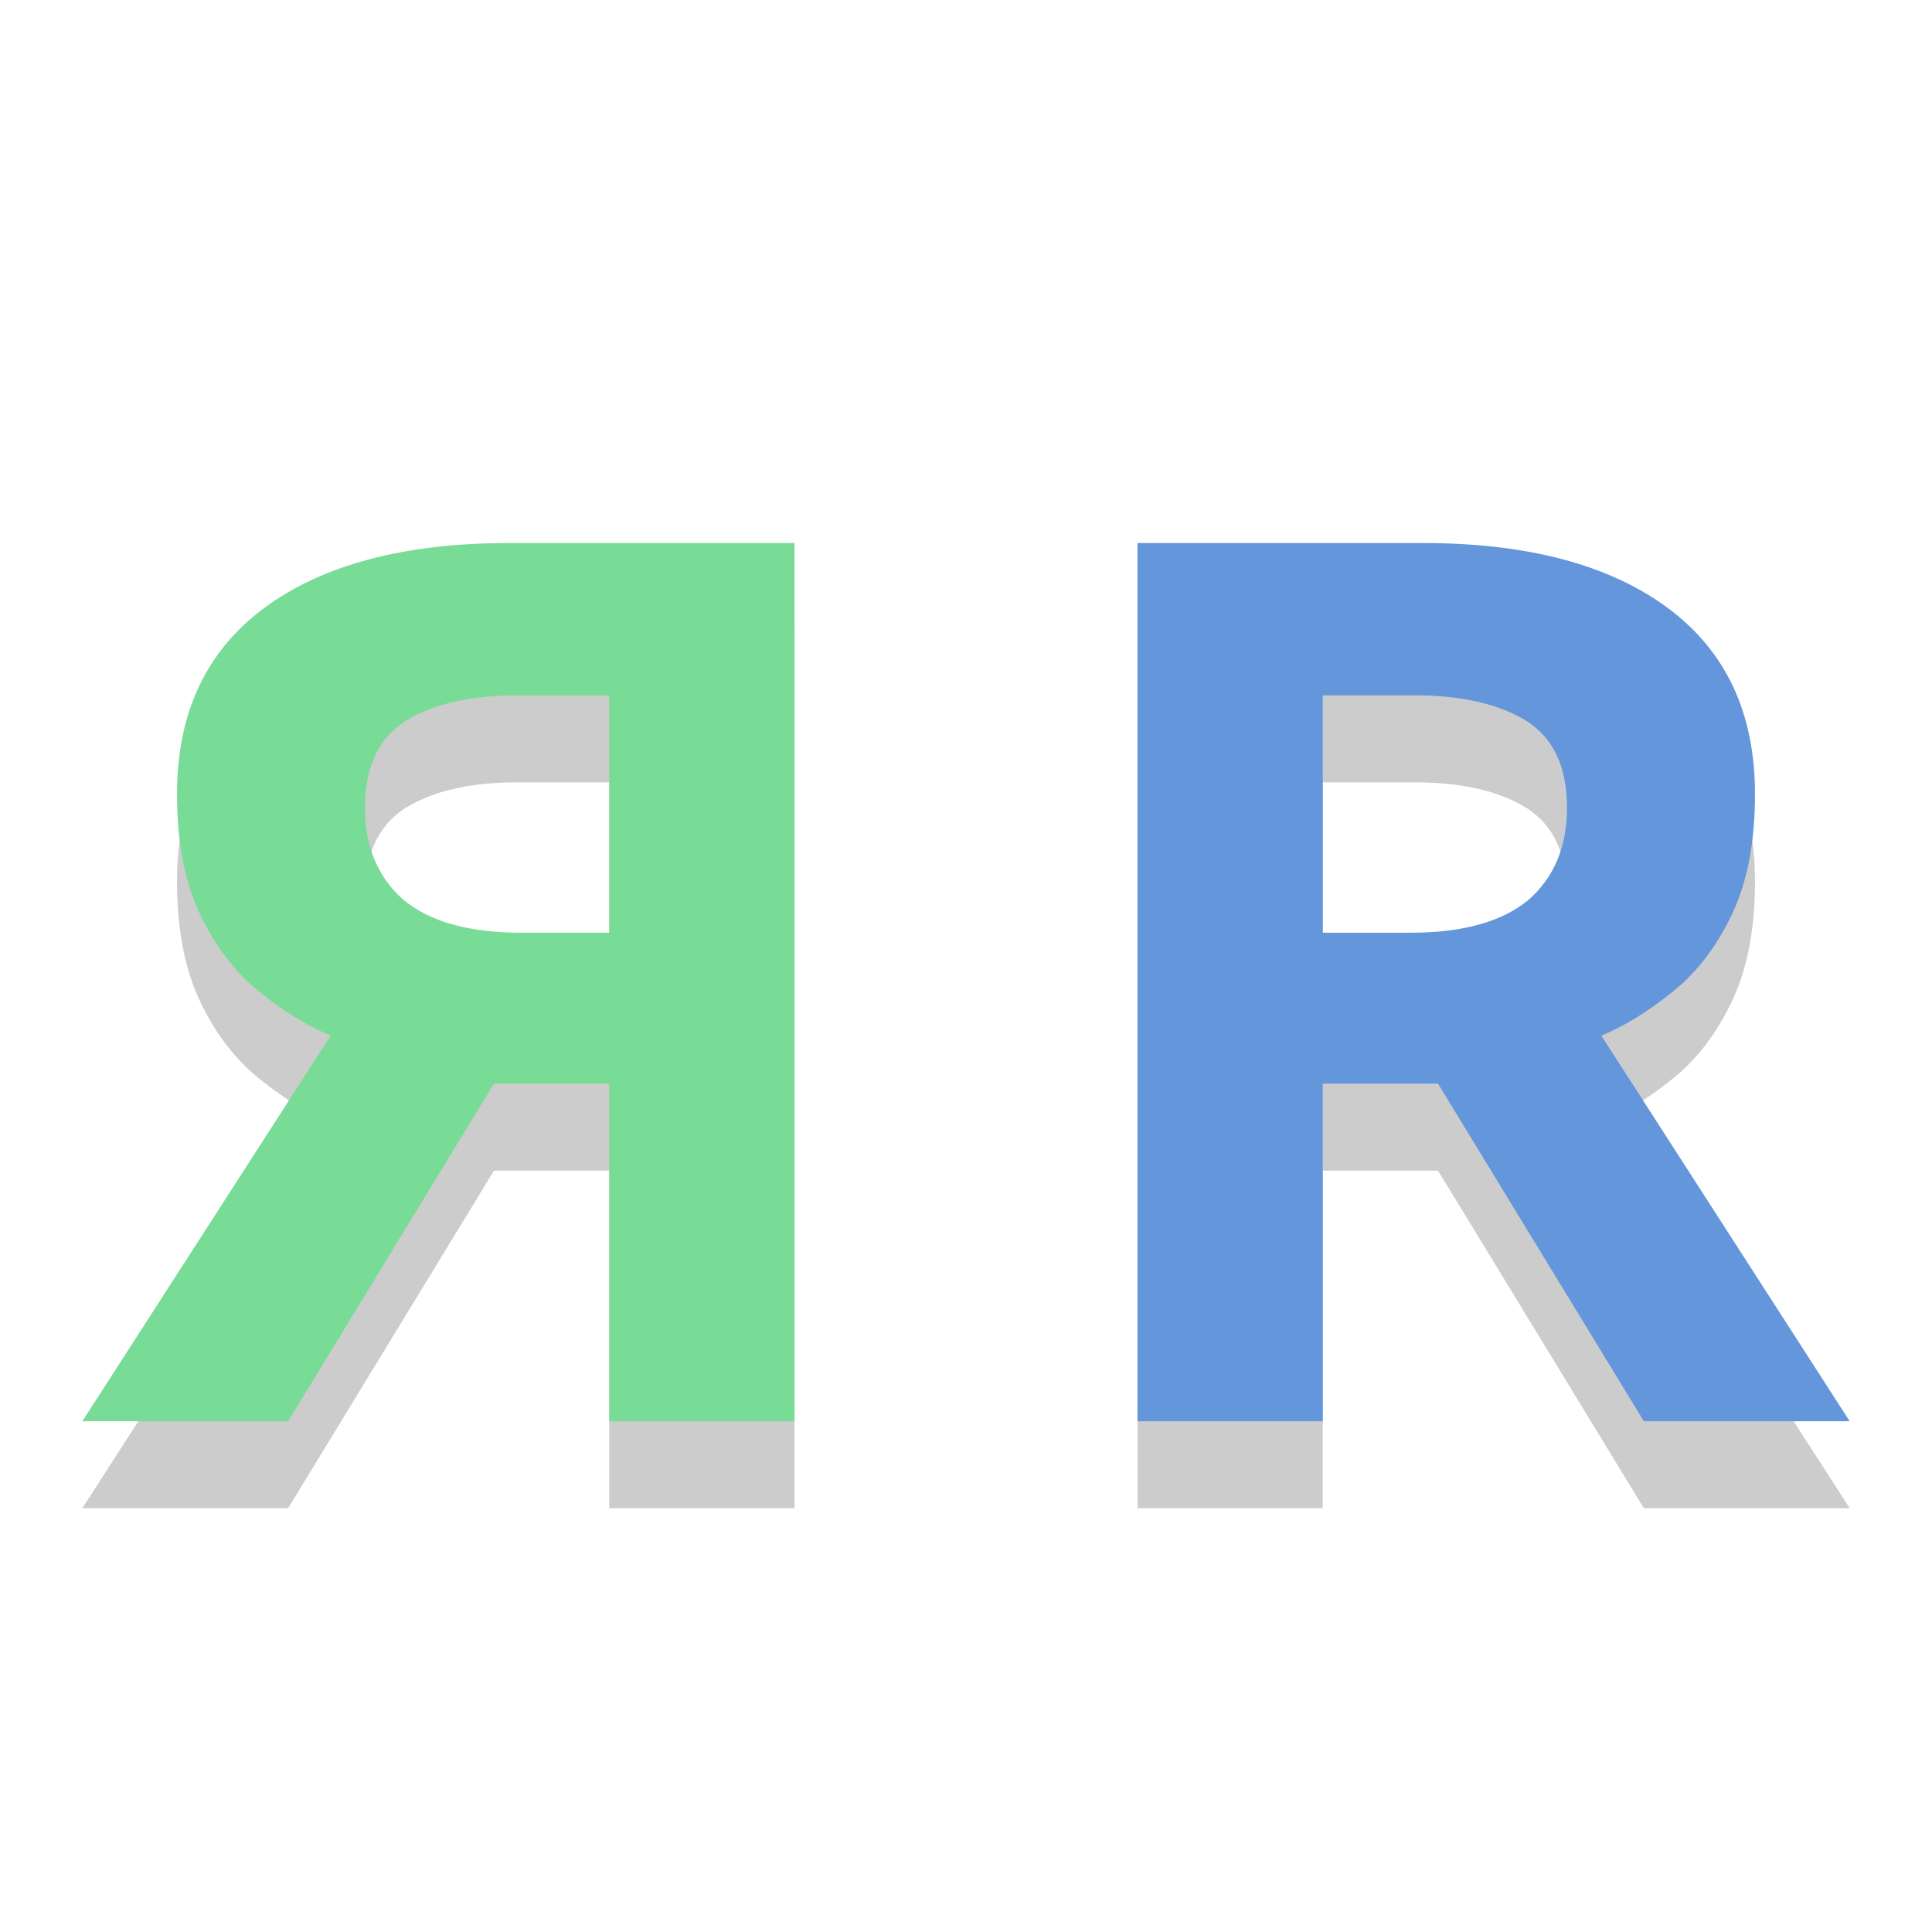
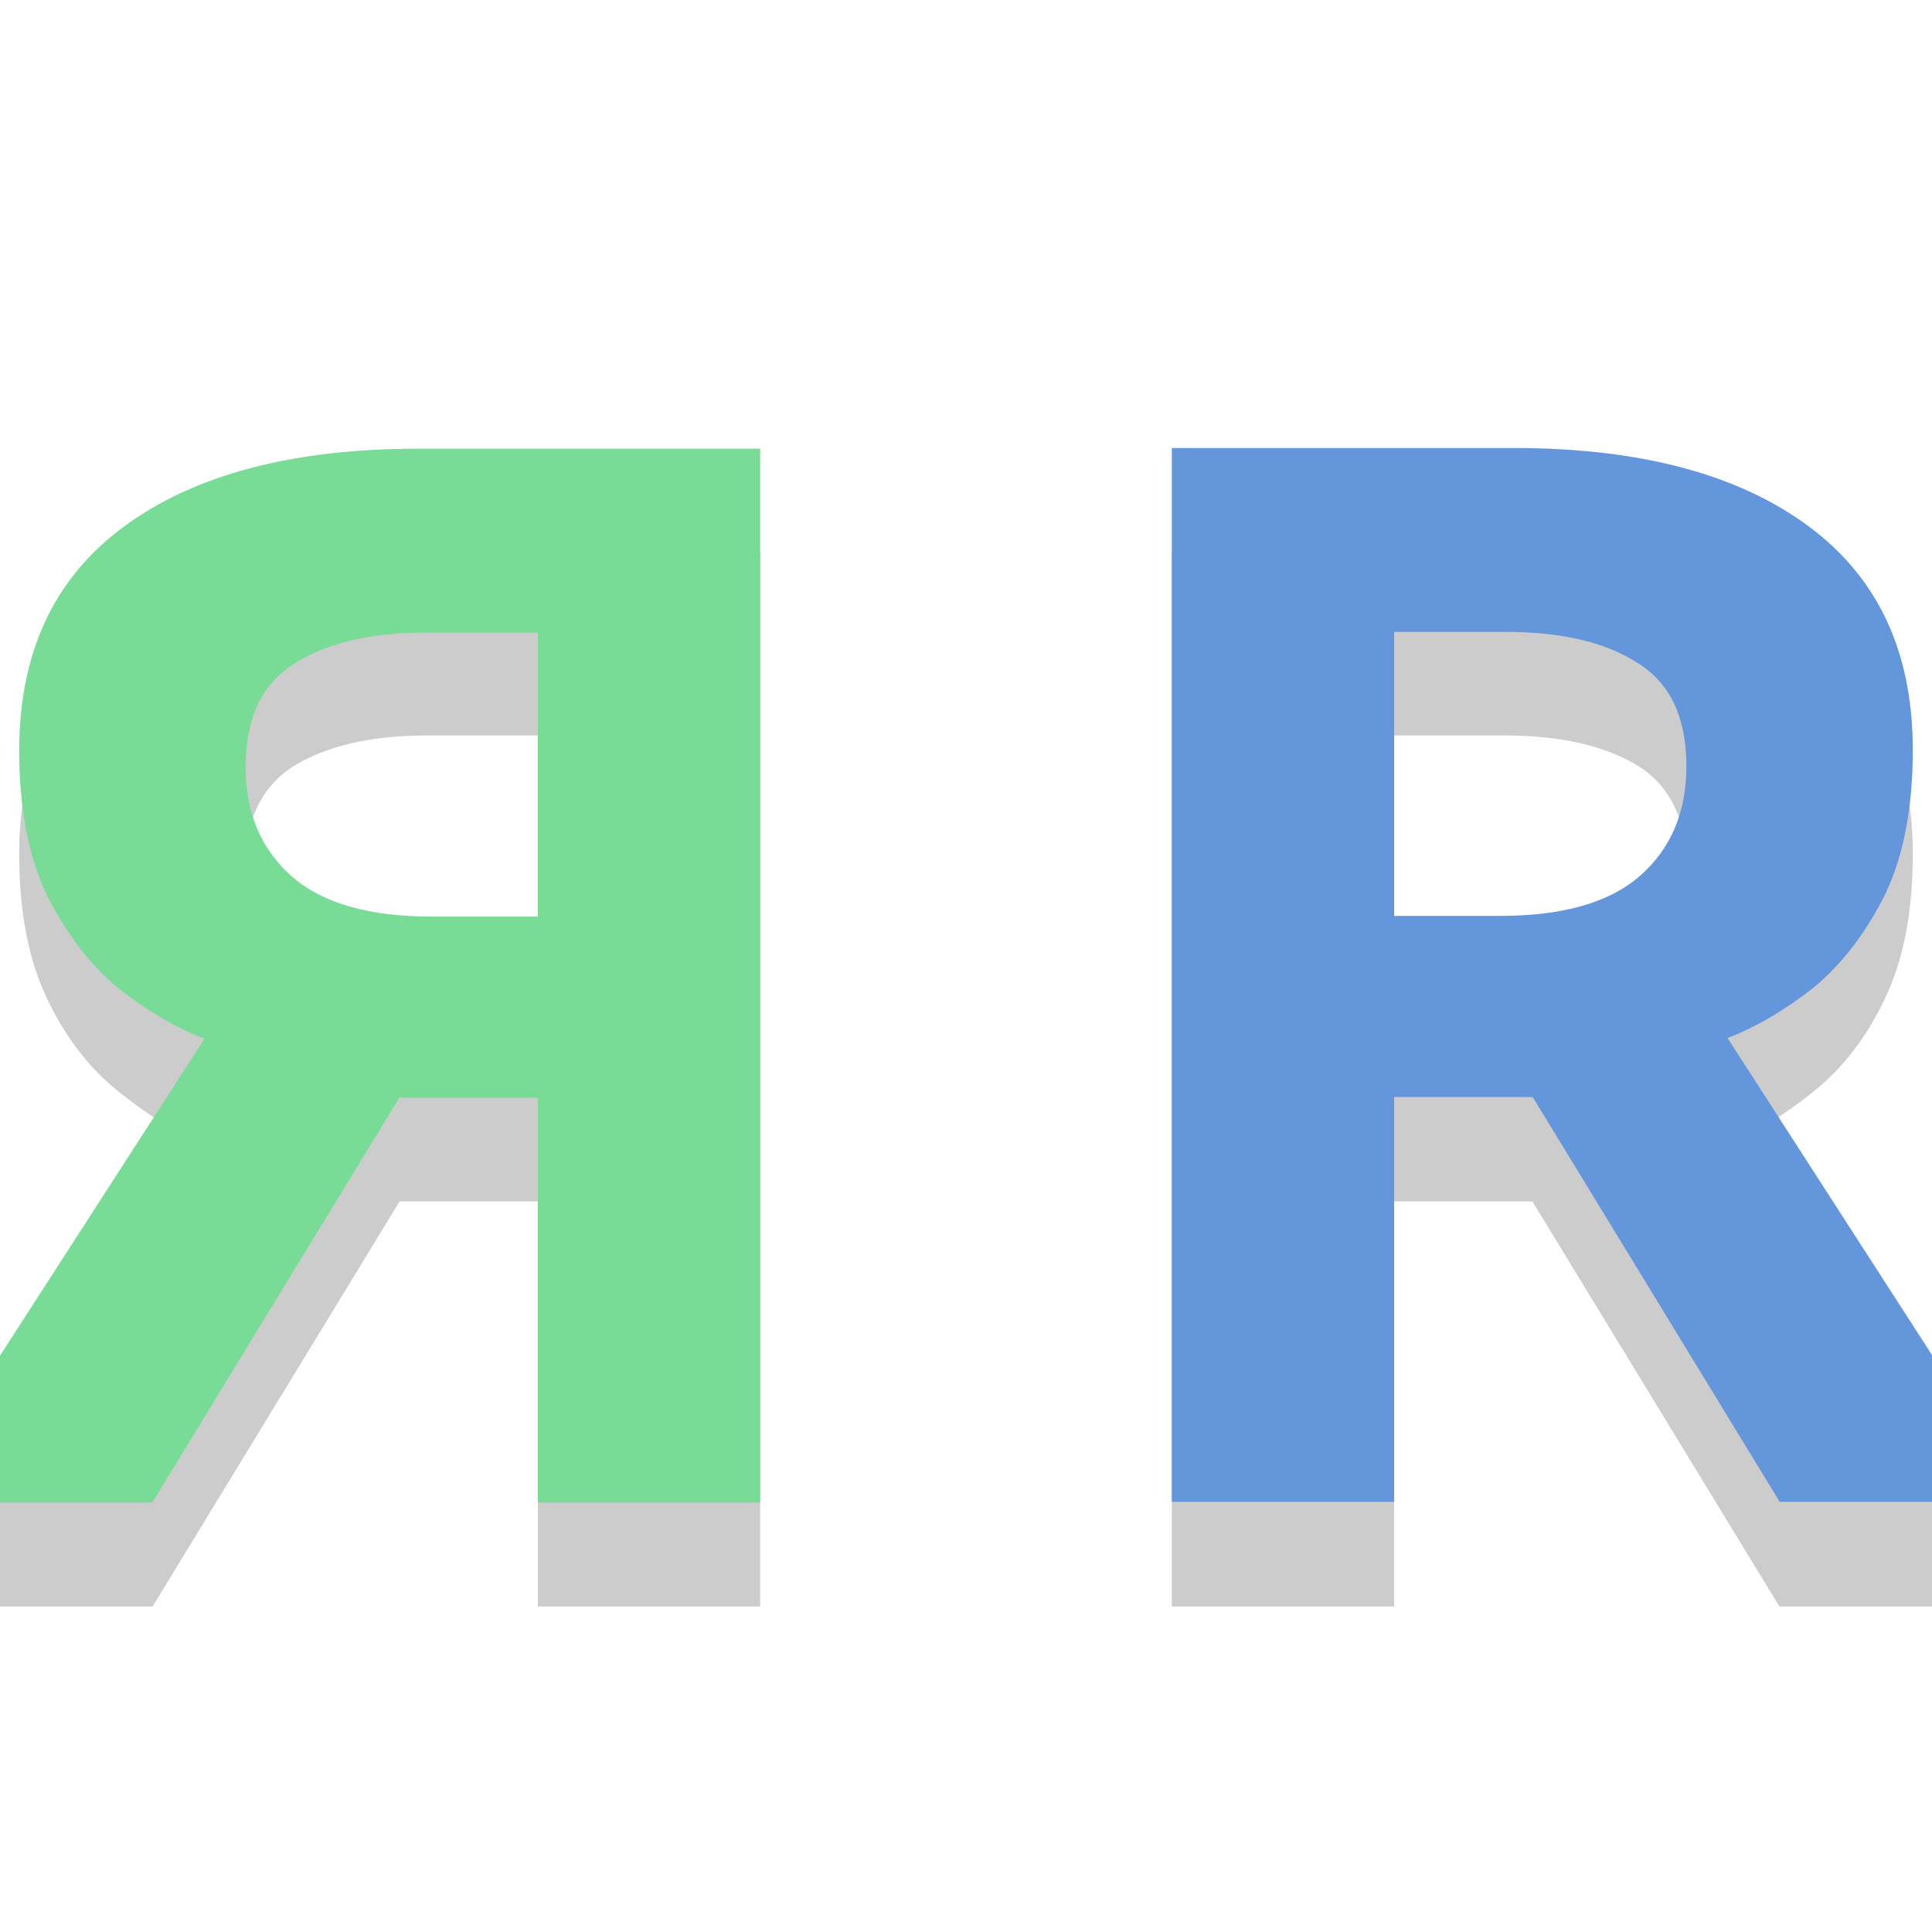
<svg xmlns="http://www.w3.org/2000/svg" id="svg3229" height="22" width="22" version="1.0">
  <defs id="defs8" />
-   <g transform="translate(0,0.9903891)" id="g3821-8" style="opacity:0.2">
-     <text id="text3766-5" y="16.186" x="1" style="font-size:14px;font-style:normal;font-variant:normal;font-weight:bold;font-stretch:normal;text-align:start;line-height:125%;letter-spacing:0px;word-spacing:0px;writing-mode:lr-tb;text-anchor:start;fill:#000000;fill-opacity:1;stroke:none;font-family:Sans;-inkscape-font-specification:Sans Bold" xml:space="preserve">
-       <tspan y="16.186" x="1" id="tspan3768-7">Я</tspan>
+   <g transform="matrix(1.2,0,0,1.2,-2.2,-1.126915)" id="g3821-8" style="opacity:0.2">
+     <text id="text3766-5" y="16.186" x="1" style="font-style:normal;font-variant:normal;font-weight:bold;font-stretch:normal;line-height:0%;font-family:sans-serif;-inkscape-font-specification:'Sans Bold';text-align:start;letter-spacing:0px;word-spacing:0px;writing-mode:lr-tb;text-anchor:start;fill:#000000;fill-opacity:1;stroke:none" xml:space="preserve">
+       <tspan y="16.186" x="1" id="tspan3768-7" style="font-size:14px;line-height:1.25;font-family:sans-serif">Я</tspan>
    </text>
-     <text transform="scale(-1,1)" id="text3766-8-8" y="16.183" x="-21" style="font-size:14px;font-style:normal;font-variant:normal;font-weight:bold;font-stretch:normal;text-align:start;line-height:125%;letter-spacing:0px;word-spacing:0px;writing-mode:lr-tb;text-anchor:start;fill:#000000;fill-opacity:1;stroke:none;font-family:Sans;-inkscape-font-specification:Sans Bold" xml:space="preserve">
-       <tspan y="16.183" x="-21" id="tspan3768-8-6">Я</tspan>
+     <text transform="scale(-1,1)" id="text3766-8-8" y="16.183" x="-21" style="font-style:normal;font-variant:normal;font-weight:bold;font-stretch:normal;line-height:0%;font-family:sans-serif;-inkscape-font-specification:'Sans Bold';text-align:start;letter-spacing:0px;word-spacing:0px;writing-mode:lr-tb;text-anchor:start;fill:#000000;fill-opacity:1;stroke:none" xml:space="preserve">
+       <tspan y="16.183" x="-21" id="tspan3768-8-6" style="font-size:14px;line-height:1.25;font-family:sans-serif">Я</tspan>
    </text>
  </g>
-   <text xml:space="preserve" style="font-size:14px;font-style:normal;font-variant:normal;font-weight:bold;font-stretch:normal;text-align:start;line-height:125%;letter-spacing:0px;word-spacing:0px;writing-mode:lr-tb;text-anchor:start;fill:#78dc96;fill-opacity:1;stroke:none;font-family:Sans;-inkscape-font-specification:Sans Bold" x="1" y="16.186" id="text3766">
-     <tspan id="tspan3768" x="1" y="16.186">Я</tspan>
+   <text xml:space="preserve" style="font-style:normal;font-variant:normal;font-weight:bold;font-stretch:normal;font-size:14.4px;line-height:0%;font-family:sans-serif;-inkscape-font-specification:'Sans Bold';text-align:start;letter-spacing:0px;word-spacing:0px;writing-mode:lr-tb;text-anchor:start;fill:#78dc96;fill-opacity:1;stroke:none;stroke-width:1.2" x="-1" y="17.108" id="text3766">
+     <tspan id="tspan3768" x="-1" y="17.108" style="font-size:16.8px;line-height:1.25;font-family:sans-serif;stroke-width:1.2">Я</tspan>
  </text>
-   <text xml:space="preserve" style="font-size:14px;font-style:normal;font-variant:normal;font-weight:bold;font-stretch:normal;text-align:start;line-height:125%;letter-spacing:0px;word-spacing:0px;writing-mode:lr-tb;text-anchor:start;fill:#6496dc;fill-opacity:1;stroke:none;font-family:Sans;-inkscape-font-specification:Sans Bold" x="-21" y="16.183" id="text3766-8" transform="scale(-1,1)">
-     <tspan id="tspan3768-8" x="-21" y="16.183">Я</tspan>
+   <text xml:space="preserve" style="font-style:normal;font-variant:normal;font-weight:bold;font-stretch:normal;font-size:14.4px;line-height:0%;font-family:sans-serif;-inkscape-font-specification:'Sans Bold';text-align:start;letter-spacing:0px;word-spacing:0px;writing-mode:lr-tb;text-anchor:start;fill:#6496dc;fill-opacity:1;stroke:none;stroke-width:1.2" x="-23" y="17.105" id="text3766-8" transform="scale(-1,1)">
+     <tspan id="tspan3768-8" x="-23" y="17.105" style="font-size:16.8px;line-height:1.25;font-family:sans-serif;stroke-width:1.2">Я</tspan>
  </text>
</svg>
